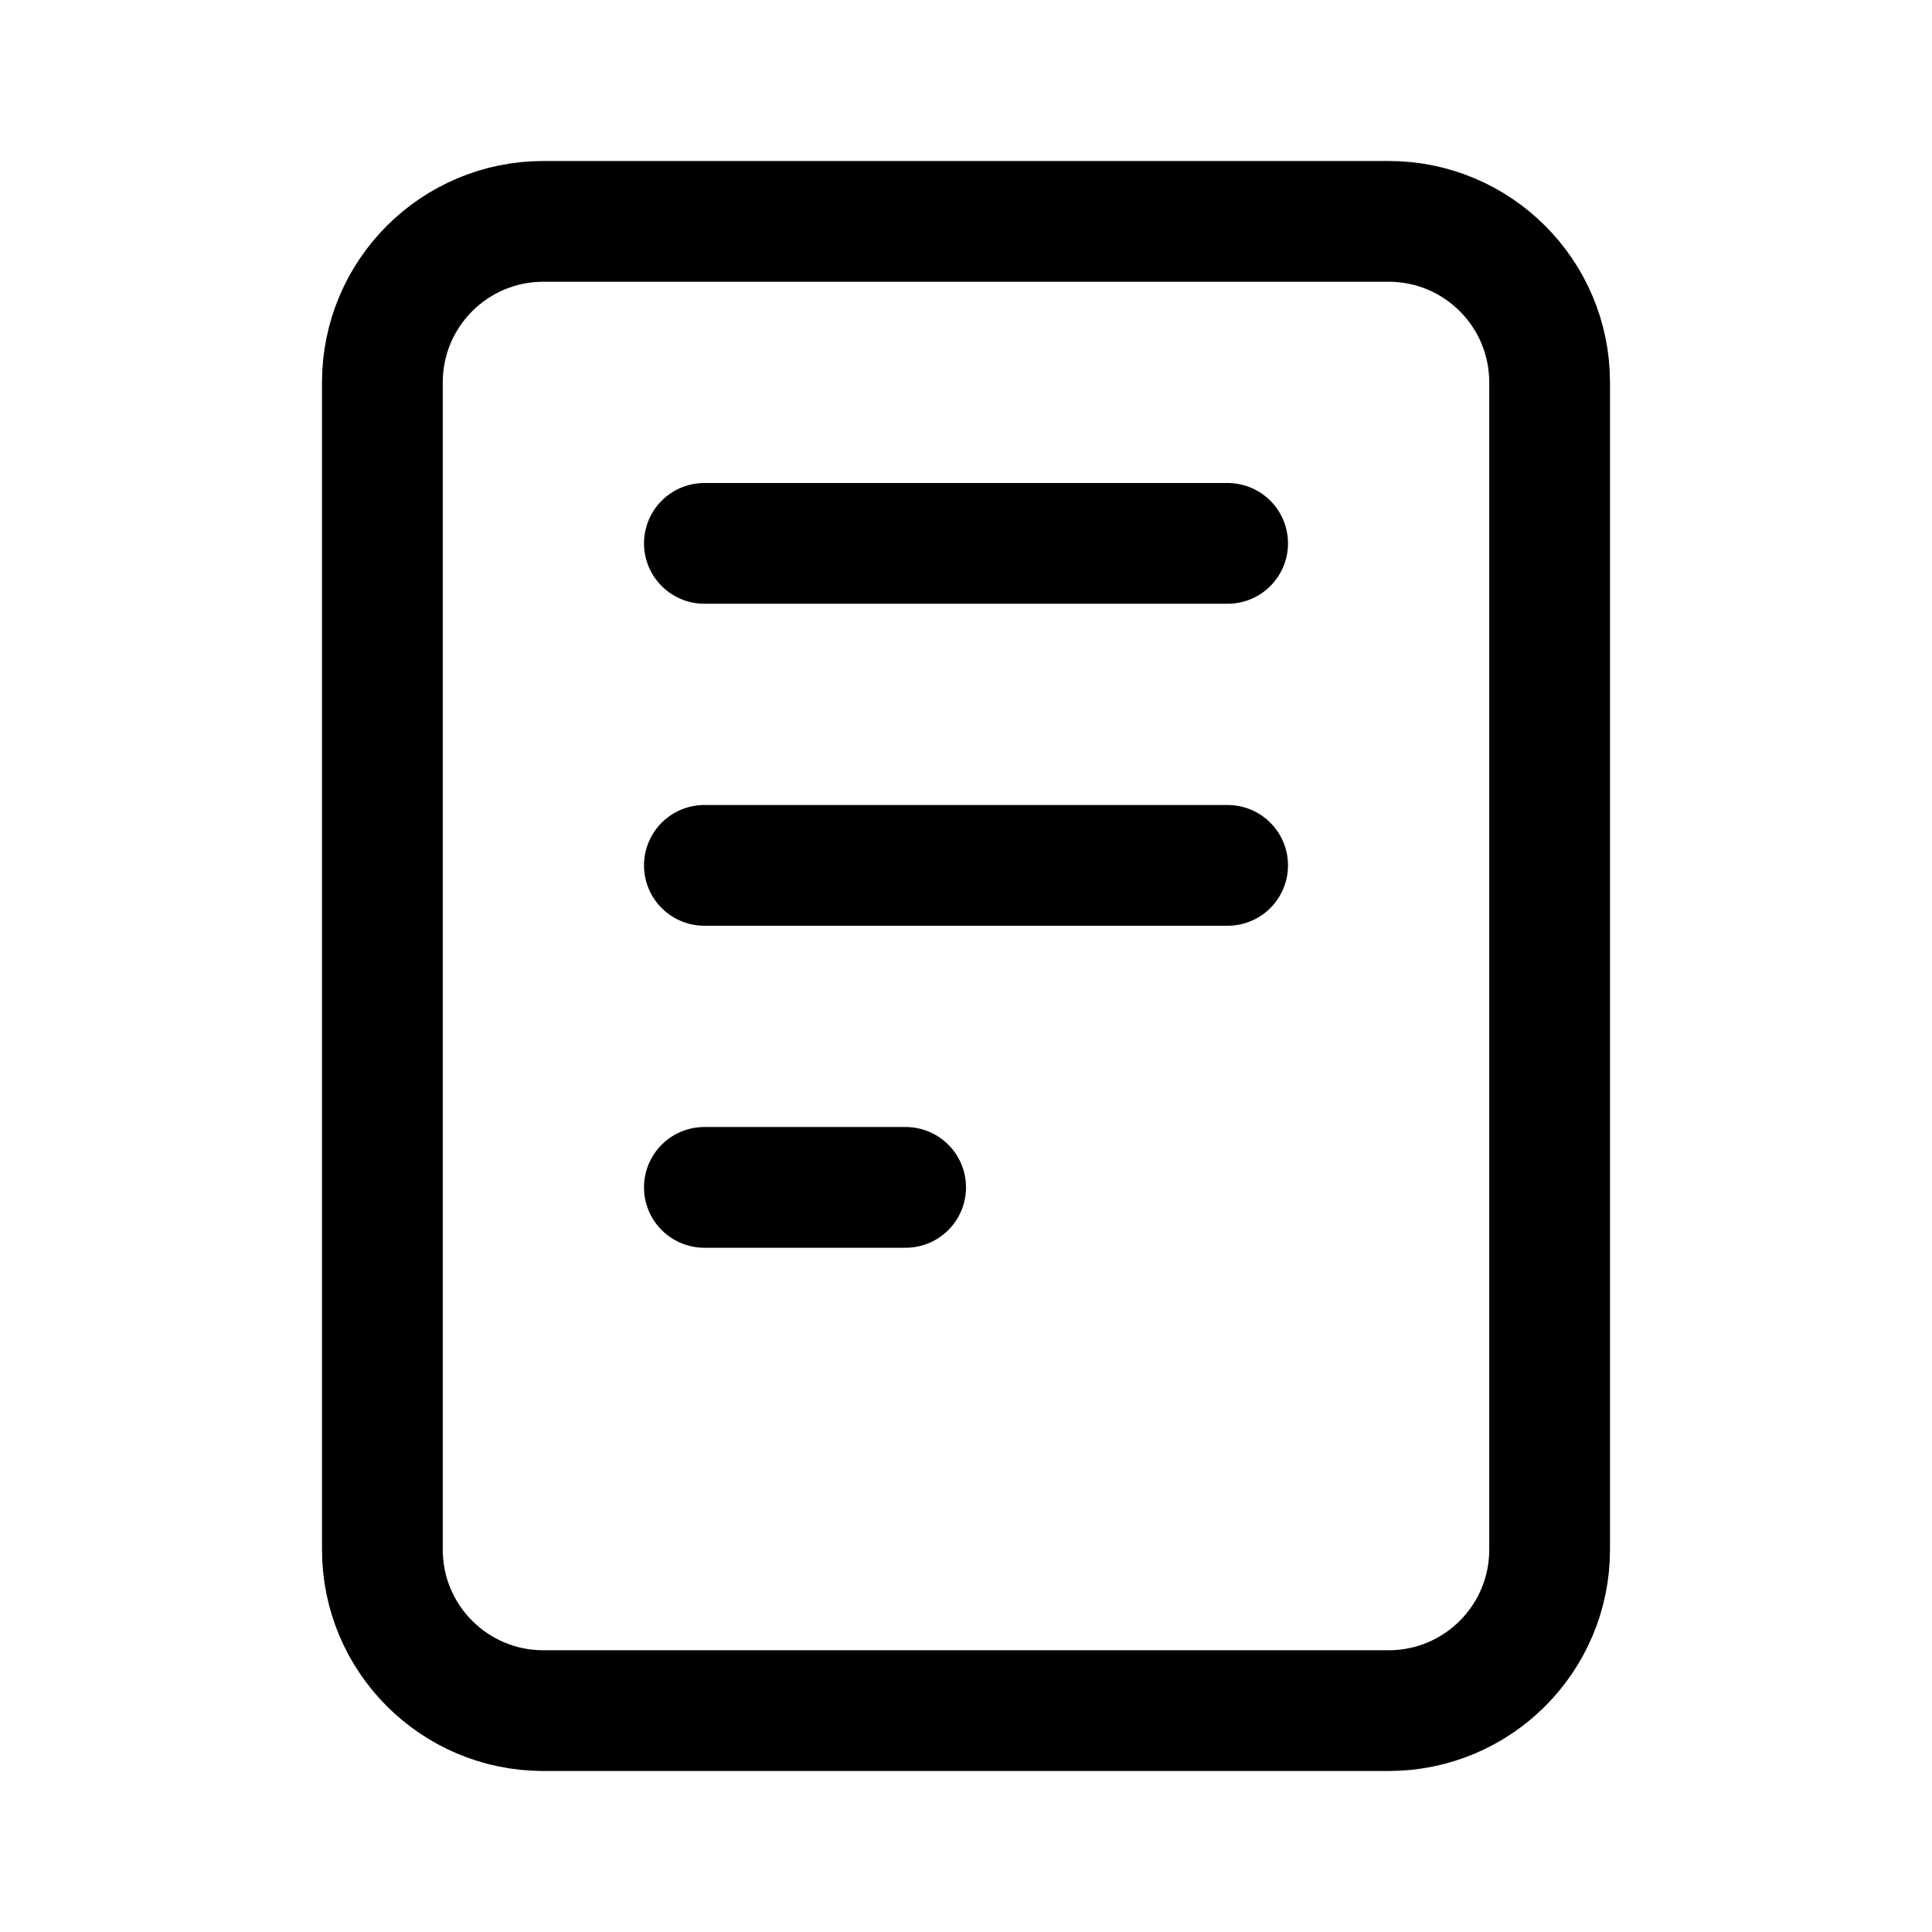
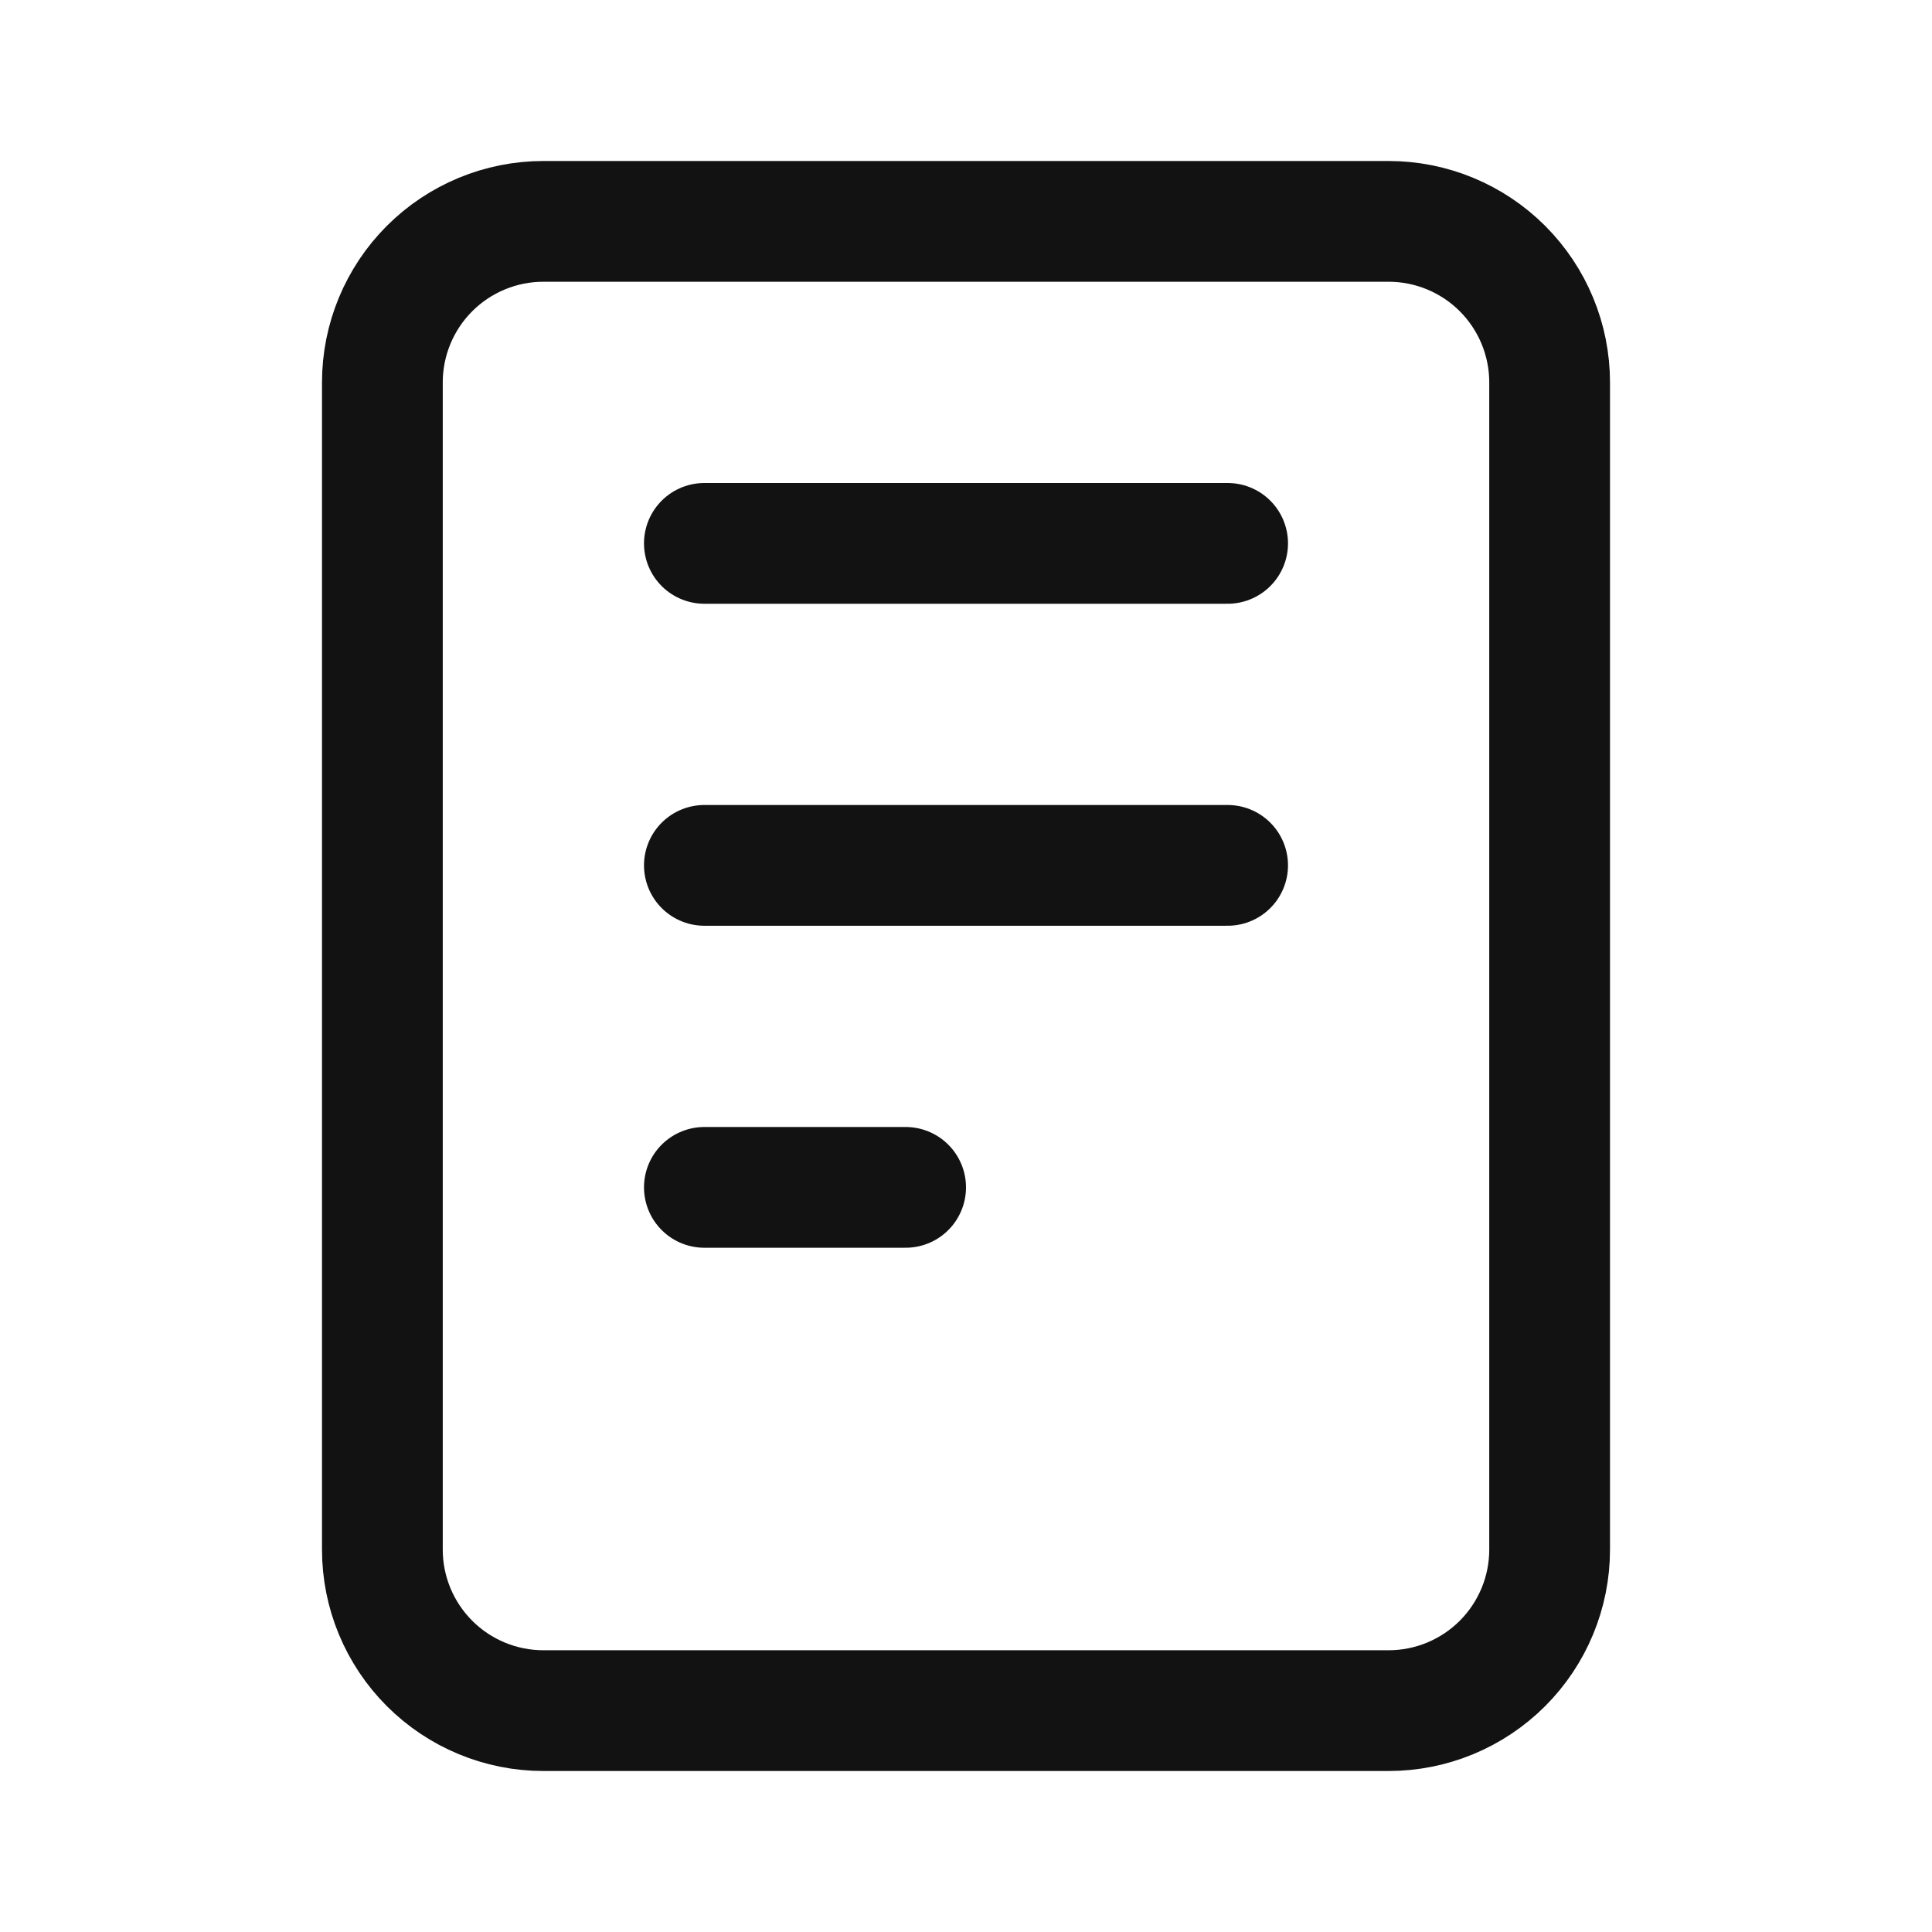
- <svg xmlns="http://www.w3.org/2000/svg" viewBox="0 0 24 24" fill="none">
-   <path d="M4.75 4.75C4.75 3.645 5.645 2.75 6.75 2.75H17.25C18.355 2.75 19.25 3.645 19.25 4.75V19.25C19.25 20.355 18.355 21.25 17.25 21.25H6.75C5.645 21.25 4.75 20.355 4.75 19.25V4.75Z" stroke="black" stroke-width="1.5" stroke-linecap="round" stroke-linejoin="round" />
-   <path d="M8.75 6.75H15.25" stroke="black" stroke-width="1.5" stroke-linecap="round" stroke-linejoin="round" />
-   <path d="M8.75 10.75H15.25" stroke="black" stroke-width="1.5" stroke-linecap="round" stroke-linejoin="round" />
-   <path d="M8.75 14.75H11.25" stroke="black" stroke-width="1.5" stroke-linecap="round" stroke-linejoin="round" />
+ <svg xmlns="http://www.w3.org/2000/svg" width="24" height="24" viewBox="0 0 24 24" fill="none">
+   <path d="M8.75 6.75H15.25M8.75 10.75H15.25M8.75 14.75H11.25M4.75 4.75C4.75 4.22 4.961 3.711 5.336 3.336C5.711 2.961 6.22 2.75 6.75 2.75H17.25C17.78 2.75 18.289 2.961 18.664 3.336C19.039 3.711 19.25 4.22 19.25 4.75V19.25C19.25 19.78 19.039 20.289 18.664 20.664C18.289 21.039 17.78 21.25 17.25 21.25H6.75C6.22 21.25 5.711 21.039 5.336 20.664C4.961 20.289 4.75 19.78 4.75 19.25V4.75Z" stroke-width="1.5" stroke-linecap="round" stroke-linejoin="round" stroke="#121212" />
</svg>
